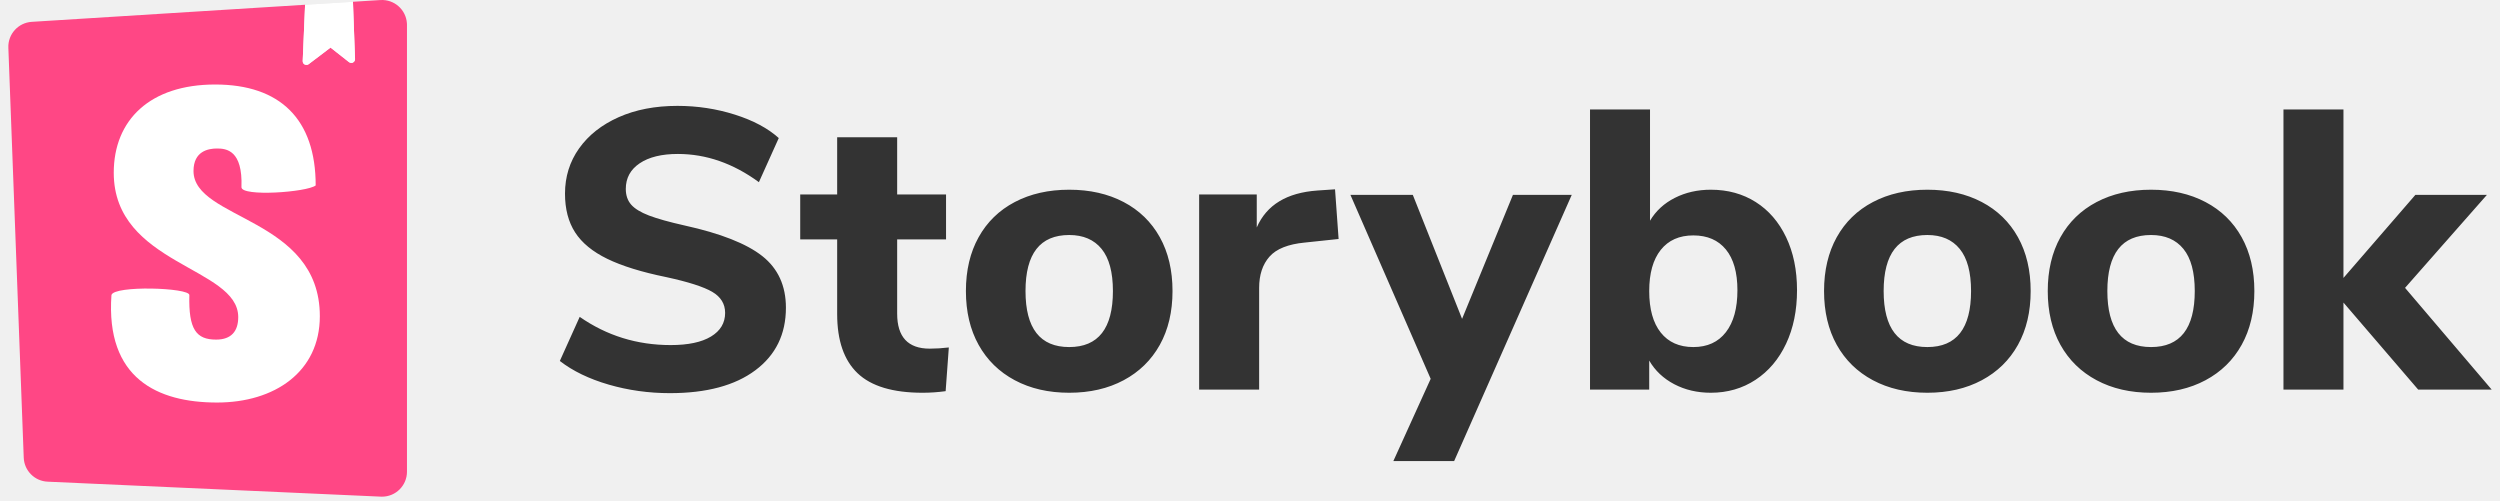
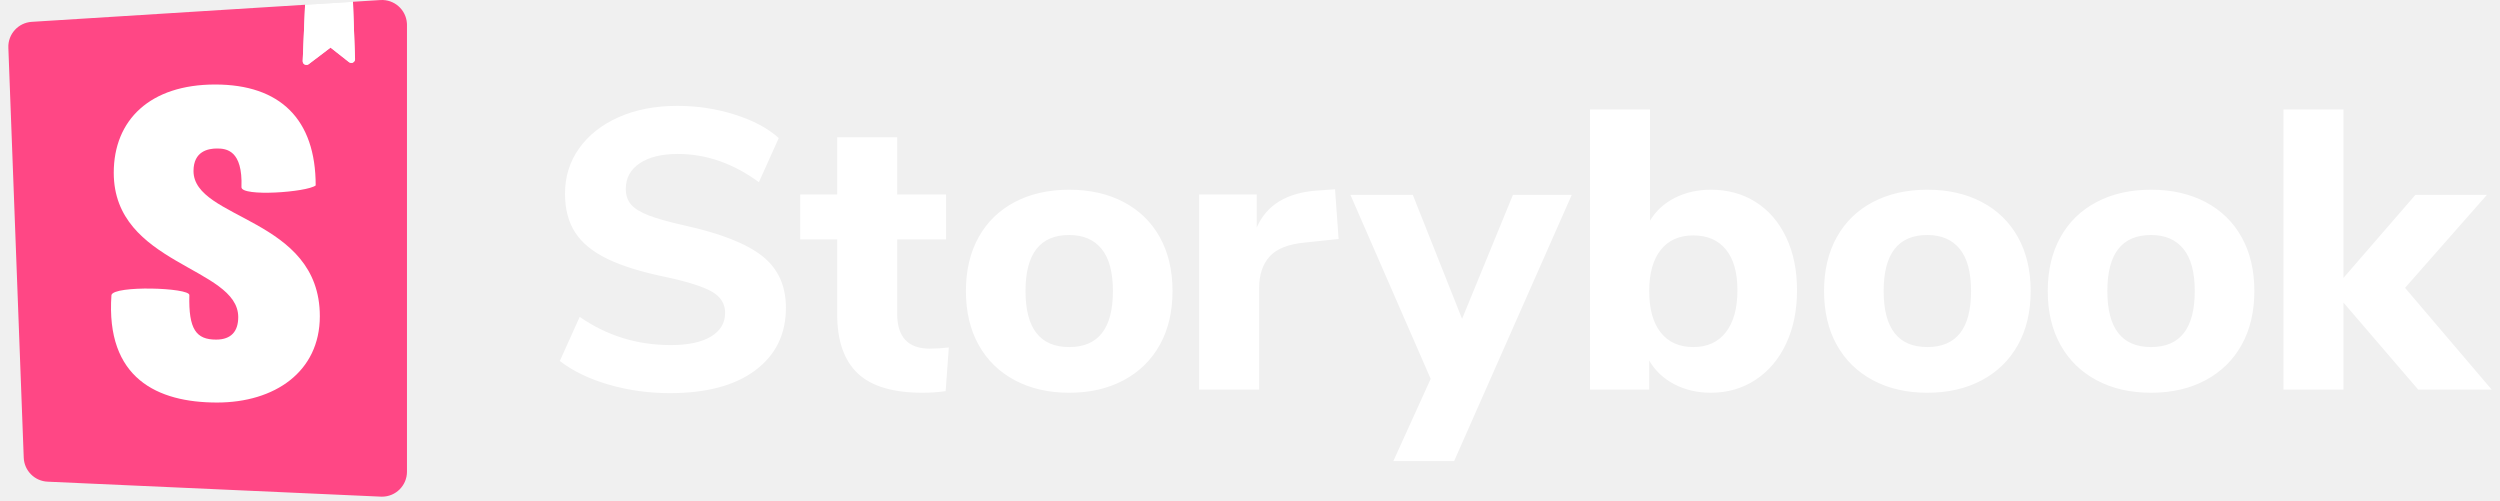
<svg xmlns="http://www.w3.org/2000/svg" xmlns:xlink="http://www.w3.org/1999/xlink" width="300" height="60" version="1.1" viewBox="0 0 300 60">
  <defs>
    <path id="path-1" d="M1.848,54.919 L0.002,5.724 C-0.059,4.1 1.187,2.723 2.81,2.621 L44.654,0.006 C46.305,-0.097 47.728,1.158 47.831,2.81 C47.835,2.872 47.837,2.934 47.837,2.997 L47.837,56.603 C47.837,58.258 46.495,59.6 44.841,59.6 C44.796,59.6 44.751,59.599 44.706,59.597 L4.708,57.801 C3.151,57.731 1.907,56.478 1.848,54.919 Z" />
    <path id="path-3" d="M1.848,54.919 L0.002,5.724 C-0.059,4.1 1.187,2.723 2.81,2.621 L44.654,0.006 C46.305,-0.097 47.728,1.158 47.831,2.81 C47.835,2.872 47.837,2.934 47.837,2.997 L47.837,56.603 C47.837,58.258 46.495,59.6 44.841,59.6 C44.796,59.6 44.751,59.599 44.706,59.597 L4.708,57.801 C3.151,57.731 1.907,56.478 1.848,54.919 Z" />
  </defs>
-   <g id="logo-storybook-default" fill="none" fill-rule="evenodd" stroke="none" stroke-width="1">
-     <g transform="translate(1, 0)">
-       <path id="title" fill="#333" fill-rule="nonzero" d="M79.387,47.178 C76.844,47.178 74.397,46.836 72.044,46.153 C69.692,45.469 67.737,44.524 66.18,43.316 L68.564,38.023 C71.806,40.28 75.446,41.409 79.483,41.409 C81.58,41.409 83.194,41.067 84.322,40.383 C85.451,39.7 86.015,38.754 86.015,37.547 C86.015,36.466 85.498,35.623 84.465,35.019 C83.432,34.416 81.596,33.827 78.958,33.255 C76.002,32.651 73.642,31.92 71.878,31.062 C70.113,30.204 68.826,29.147 68.016,27.891 C67.205,26.636 66.8,25.086 66.8,23.243 C66.8,21.208 67.364,19.396 68.492,17.807 C69.621,16.218 71.202,14.97 73.236,14.064 C75.271,13.158 77.623,12.705 80.293,12.705 C82.677,12.705 84.974,13.055 87.183,13.754 C89.392,14.454 91.148,15.391 92.452,16.567 L90.068,21.86 C86.984,19.603 83.742,18.475 80.341,18.475 C78.402,18.475 76.876,18.848 75.764,19.595 C74.651,20.342 74.095,21.367 74.095,22.67 C74.095,23.433 74.309,24.061 74.738,24.554 C75.168,25.046 75.883,25.483 76.884,25.865 C77.885,26.246 79.308,26.644 81.151,27.057 C85.474,28.011 88.581,29.234 90.473,30.728 C92.364,32.222 93.31,34.288 93.31,36.927 C93.31,40.105 92.086,42.609 89.638,44.436 C87.191,46.264 83.774,47.178 79.387,47.178 Z M110.57,41.838 C111.301,41.838 112.064,41.79 112.859,41.695 L112.477,46.939 C111.555,47.067 110.633,47.13 109.712,47.13 C106.152,47.13 103.553,46.351 101.916,44.794 C100.279,43.236 99.46,40.868 99.46,37.69 L99.46,28.726 L95.026,28.726 L95.026,23.338 L99.46,23.338 L99.46,16.472 L106.66,16.472 L106.66,23.338 L112.525,23.338 L112.525,28.726 L106.66,28.726 L106.66,37.642 C106.66,40.439 107.963,41.838 110.57,41.838 Z M127.306,47.13 C124.826,47.13 122.649,46.63 120.773,45.628 C118.898,44.627 117.452,43.212 116.435,41.385 C115.417,39.557 114.909,37.403 114.909,34.924 C114.909,32.445 115.417,30.291 116.435,28.463 C117.452,26.636 118.898,25.229 120.773,24.244 C122.649,23.258 124.826,22.766 127.306,22.766 C129.785,22.766 131.962,23.258 133.838,24.244 C135.713,25.229 137.159,26.636 138.177,28.463 C139.194,30.291 139.702,32.445 139.702,34.924 C139.702,37.403 139.194,39.557 138.177,41.385 C137.159,43.212 135.713,44.627 133.838,45.628 C131.962,46.63 129.785,47.13 127.306,47.13 Z M127.306,41.647 C130.802,41.647 132.55,39.406 132.55,34.924 C132.55,32.667 132.097,30.983 131.192,29.87 C130.286,28.757 128.99,28.201 127.306,28.201 C123.809,28.201 122.061,30.442 122.061,34.924 C122.061,39.406 123.809,41.647 127.306,41.647 Z M159.633,28.678 L155.58,29.107 C153.577,29.298 152.163,29.862 151.336,30.8 C150.51,31.738 150.097,32.985 150.097,34.543 L150.097,46.749 L142.897,46.749 L142.897,23.338 L149.811,23.338 L149.811,27.295 C150.987,24.593 153.418,23.115 157.106,22.861 L159.204,22.718 L159.633,28.678 Z M180.552,23.386 L187.609,23.386 L173.496,55.331 L166.201,55.331 L170.682,45.461 L161.051,23.386 L168.537,23.386 L174.449,38.262 L180.552,23.386 Z M204.297,22.766 C206.331,22.766 208.127,23.258 209.685,24.244 C211.242,25.229 212.458,26.636 213.332,28.463 C214.206,30.291 214.643,32.413 214.643,34.829 C214.643,37.245 214.206,39.382 213.332,41.242 C212.458,43.101 211.234,44.548 209.661,45.581 C208.087,46.614 206.299,47.13 204.297,47.13 C202.676,47.13 201.214,46.788 199.91,46.105 C198.607,45.422 197.606,44.476 196.906,43.268 L196.906,46.749 L189.802,46.749 L189.802,13.134 L197.002,13.134 L197.002,26.485 C197.701,25.309 198.694,24.395 199.982,23.743 C201.269,23.092 202.708,22.766 204.297,22.766 Z M202.199,41.647 C203.884,41.647 205.187,41.051 206.109,39.859 C207.031,38.667 207.491,36.99 207.491,34.829 C207.491,32.699 207.031,31.07 206.109,29.942 C205.187,28.813 203.884,28.249 202.199,28.249 C200.514,28.249 199.211,28.829 198.289,29.989 C197.367,31.149 196.906,32.794 196.906,34.924 C196.906,37.086 197.367,38.746 198.289,39.907 C199.211,41.067 200.514,41.647 202.199,41.647 Z M230.282,47.13 C227.803,47.13 225.626,46.63 223.75,45.628 C221.875,44.627 220.429,43.212 219.411,41.385 C218.394,39.557 217.886,37.403 217.886,34.924 C217.886,32.445 218.394,30.291 219.411,28.463 C220.429,26.636 221.875,25.229 223.75,24.244 C225.626,23.258 227.803,22.766 230.282,22.766 C232.762,22.766 234.939,23.258 236.815,24.244 C238.69,25.229 240.136,26.636 241.154,28.463 C242.171,30.291 242.679,32.445 242.679,34.924 C242.679,37.403 242.171,39.557 241.154,41.385 C240.136,43.212 238.69,44.627 236.815,45.628 C234.939,46.63 232.762,47.13 230.282,47.13 Z M230.282,41.647 C233.779,41.647 235.527,39.406 235.527,34.924 C235.527,32.667 235.074,30.983 234.168,29.87 C233.262,28.757 231.967,28.201 230.282,28.201 C226.786,28.201 225.038,30.442 225.038,34.924 C225.038,39.406 226.786,41.647 230.282,41.647 Z M257.126,47.13 C254.647,47.13 252.47,46.63 250.594,45.628 C248.719,44.627 247.272,43.212 246.255,41.385 C245.238,39.557 244.73,37.403 244.73,34.924 C244.73,32.445 245.238,30.291 246.255,28.463 C247.272,26.636 248.719,25.229 250.594,24.244 C252.47,23.258 254.647,22.766 257.126,22.766 C259.606,22.766 261.783,23.258 263.658,24.244 C265.534,25.229 266.98,26.636 267.997,28.463 C269.015,30.291 269.523,32.445 269.523,34.924 C269.523,37.403 269.015,39.557 267.997,41.385 C266.98,43.212 265.534,44.627 263.658,45.628 C261.783,46.63 259.606,47.13 257.126,47.13 Z M257.126,41.647 C260.623,41.647 262.371,39.406 262.371,34.924 C262.371,32.667 261.918,30.983 261.012,29.87 C260.106,28.757 258.811,28.201 257.126,28.201 C253.63,28.201 251.882,30.442 251.882,34.924 C251.882,39.406 253.63,41.647 257.126,41.647 Z M298,46.749 L289.179,46.749 L280.215,36.307 L280.215,46.749 L273.016,46.749 L273.016,13.134 L280.215,13.134 L280.215,33.351 L288.845,23.386 L297.428,23.386 L287.606,34.543 L298,46.749 Z" />
+   <g id="logo-storybook-inverse" fill="none" fill-rule="evenodd" stroke="none" stroke-width="1">
+     <g id="logo-storybook-default" transform="translate(1, -0)">
+       <path id="title" fill="#FFF" fill-rule="nonzero" d="M79.387,47.178 C76.844,47.178 74.397,46.836 72.044,46.153 C69.692,45.469 67.737,44.524 66.18,43.316 L68.564,38.023 C71.806,40.28 75.446,41.409 79.483,41.409 C81.58,41.409 83.194,41.067 84.322,40.383 C85.451,39.7 86.015,38.754 86.015,37.547 C86.015,36.466 85.498,35.623 84.465,35.019 C83.432,34.416 81.596,33.827 78.958,33.255 C76.002,32.651 73.642,31.92 71.878,31.062 C70.113,30.204 68.826,29.147 68.016,27.891 C67.205,26.636 66.8,25.086 66.8,23.243 C66.8,21.208 67.364,19.396 68.492,17.807 C69.621,16.218 71.202,14.97 73.236,14.064 C75.271,13.158 77.623,12.705 80.293,12.705 C82.677,12.705 84.974,13.055 87.183,13.754 C89.392,14.454 91.148,15.391 92.452,16.567 L90.068,21.86 C86.984,19.603 83.742,18.475 80.341,18.475 C78.402,18.475 76.876,18.848 75.764,19.595 C74.651,20.342 74.095,21.367 74.095,22.67 C74.095,23.433 74.309,24.061 74.738,24.554 C75.168,25.046 75.883,25.483 76.884,25.865 C77.885,26.246 79.308,26.644 81.151,27.057 C85.474,28.011 88.581,29.234 90.473,30.728 C92.364,32.222 93.31,34.288 93.31,36.927 C93.31,40.105 92.086,42.609 89.638,44.436 C87.191,46.264 83.774,47.178 79.387,47.178 Z M110.57,41.838 C111.301,41.838 112.064,41.79 112.859,41.695 L112.477,46.939 C111.555,47.067 110.633,47.13 109.712,47.13 C106.152,47.13 103.553,46.351 101.916,44.794 C100.279,43.236 99.46,40.868 99.46,37.69 L99.46,28.726 L95.026,28.726 L95.026,23.338 L99.46,23.338 L99.46,16.472 L106.66,16.472 L106.66,23.338 L112.525,23.338 L112.525,28.726 L106.66,28.726 L106.66,37.642 C106.66,40.439 107.963,41.838 110.57,41.838 Z M127.306,47.13 C124.826,47.13 122.649,46.63 120.773,45.628 C118.898,44.627 117.452,43.212 116.435,41.385 C115.417,39.557 114.909,37.403 114.909,34.924 C114.909,32.445 115.417,30.291 116.435,28.463 C117.452,26.636 118.898,25.229 120.773,24.244 C122.649,23.258 124.826,22.766 127.306,22.766 C129.785,22.766 131.962,23.258 133.838,24.244 C135.713,25.229 137.159,26.636 138.177,28.463 C139.194,30.291 139.702,32.445 139.702,34.924 C139.702,37.403 139.194,39.557 138.177,41.385 C137.159,43.212 135.713,44.627 133.838,45.628 C131.962,46.63 129.785,47.13 127.306,47.13 Z M127.306,41.647 C130.802,41.647 132.55,39.406 132.55,34.924 C132.55,32.667 132.097,30.983 131.192,29.87 C130.286,28.757 128.99,28.201 127.306,28.201 C123.809,28.201 122.061,30.442 122.061,34.924 C122.061,39.406 123.809,41.647 127.306,41.647 Z M159.633,28.678 L155.58,29.107 C153.577,29.298 152.163,29.862 151.336,30.8 C150.51,31.738 150.097,32.985 150.097,34.543 L150.097,46.749 L142.897,46.749 L142.897,23.338 L149.811,23.338 L149.811,27.295 C150.987,24.593 153.418,23.115 157.106,22.861 L159.204,22.718 L159.633,28.678 Z M180.552,23.386 L187.609,23.386 L173.496,55.331 L166.201,55.331 L170.682,45.461 L161.051,23.386 L168.537,23.386 L174.449,38.262 L180.552,23.386 Z M204.297,22.766 C206.331,22.766 208.127,23.258 209.685,24.244 C211.242,25.229 212.458,26.636 213.332,28.463 C214.206,30.291 214.643,32.413 214.643,34.829 C214.643,37.245 214.206,39.382 213.332,41.242 C212.458,43.101 211.234,44.548 209.661,45.581 C208.087,46.614 206.299,47.13 204.297,47.13 C202.676,47.13 201.214,46.788 199.91,46.105 C198.607,45.422 197.606,44.476 196.906,43.268 L196.906,46.749 L189.802,46.749 L189.802,13.134 L197.002,13.134 L197.002,26.485 C197.701,25.309 198.694,24.395 199.982,23.743 C201.269,23.092 202.708,22.766 204.297,22.766 Z M202.199,41.647 C203.884,41.647 205.187,41.051 206.109,39.859 C207.031,38.667 207.491,36.99 207.491,34.829 C207.491,32.699 207.031,31.07 206.109,29.942 C205.187,28.813 203.884,28.249 202.199,28.249 C200.514,28.249 199.211,28.829 198.289,29.989 C197.367,31.149 196.906,32.794 196.906,34.924 C196.906,37.086 197.367,38.746 198.289,39.907 C199.211,41.067 200.514,41.647 202.199,41.647 Z M230.282,47.13 C227.803,47.13 225.626,46.63 223.75,45.628 C221.875,44.627 220.429,43.212 219.411,41.385 C218.394,39.557 217.886,37.403 217.886,34.924 C217.886,32.445 218.394,30.291 219.411,28.463 C220.429,26.636 221.875,25.229 223.75,24.244 C225.626,23.258 227.803,22.766 230.282,22.766 C232.762,22.766 234.939,23.258 236.815,24.244 C238.69,25.229 240.136,26.636 241.154,28.463 C242.171,30.291 242.679,32.445 242.679,34.924 C242.679,37.403 242.171,39.557 241.154,41.385 C240.136,43.212 238.69,44.627 236.815,45.628 C234.939,46.63 232.762,47.13 230.282,47.13 Z M230.282,41.647 C233.779,41.647 235.527,39.406 235.527,34.924 C235.527,32.667 235.074,30.983 234.168,29.87 C233.262,28.757 231.967,28.201 230.282,28.201 C226.786,28.201 225.038,30.442 225.038,34.924 C225.038,39.406 226.786,41.647 230.282,41.647 Z M257.126,47.13 C254.647,47.13 252.47,46.63 250.594,45.628 C248.719,44.627 247.272,43.212 246.255,41.385 C245.238,39.557 244.73,37.403 244.73,34.924 C244.73,32.445 245.238,30.291 246.255,28.463 C247.272,26.636 248.719,25.229 250.594,24.244 C252.47,23.258 254.647,22.766 257.126,22.766 C259.606,22.766 261.783,23.258 263.658,24.244 C265.534,25.229 266.98,26.636 267.997,28.463 C269.015,30.291 269.523,32.445 269.523,34.924 C269.523,37.403 269.015,39.557 267.997,41.385 C266.98,43.212 265.534,44.627 263.658,45.628 C261.783,46.63 259.606,47.13 257.126,47.13 Z M257.126,41.647 C260.623,41.647 262.371,39.406 262.371,34.924 C262.371,32.667 261.918,30.983 261.012,29.87 C260.106,28.757 258.811,28.201 257.126,28.201 C253.63,28.201 251.882,30.442 251.882,34.924 C251.882,39.406 253.63,41.647 257.126,41.647 Z M298,46.749 L289.179,46.749 L280.215,36.307 L280.215,46.749 L273.016,46.749 L273.016,13.134 L280.215,13.134 L280.215,33.351 L288.845,23.386 L297.428,23.386 L287.606,34.543 L298,46.749 Z" />
      <g id="storybook-icon/default">
        <g id="path1_fill-path" fill="#FF4785" fill-rule="nonzero">
          <path id="Combined-Shape" d="M47.831,2.81 C47.835,2.872 47.837,2.934 47.837,2.997 L47.837,56.603 C47.837,58.258 46.495,59.6 44.841,59.6 C44.796,59.6 44.751,59.599 44.706,59.597 L4.708,57.801 C3.151,57.731 1.907,56.478 1.848,54.919 L0.002,5.724 C-0.059,4.1 1.187,2.723 2.81,2.621 L35.609,0.57 L35.324,7.326 C35.321,7.404 35.338,7.481 35.373,7.549 L35.415,7.615 C35.564,7.811 35.844,7.85 36.041,7.7 L36.041,7.7 L38.664,5.71 L40.881,7.456 C40.964,7.521 41.067,7.555 41.173,7.552 C41.419,7.543 41.612,7.336 41.604,7.089 L41.604,7.089 L41.356,0.211 L44.654,0.006 C46.305,-0.097 47.728,1.158 47.831,2.81 Z" />
        </g>
        <g id="path2_fill-path-Clipped">
          <mask id="mask-2" fill="#fff">
            <use xlink:href="#path-1" />
          </mask>
          <path id="path2_fill-path" fill="#FFF" fill-rule="nonzero" d="M35.324,7.326 L35.61,0.569 L41.356,0.21 L41.604,7.089 C41.612,7.336 41.419,7.543 41.173,7.552 C41.067,7.555 40.964,7.521 40.881,7.456 L38.664,5.71 L36.041,7.7 C35.844,7.85 35.564,7.811 35.415,7.615 C35.352,7.532 35.32,7.43 35.324,7.326 Z" mask="url(#mask-2)" />
        </g>
        <g id="path9_fill-path-Clipped">
          <mask id="mask-4" fill="#fff">
            <use xlink:href="#path-3" />
          </mask>
          <path id="path9_fill-path" fill="#FFF" fill-rule="nonzero" d="M27.975,22.464 C27.975,23.63 35.828,23.071 36.882,22.252 C36.882,14.313 32.622,10.141 24.821,10.141 C17.021,10.141 12.65,14.378 12.65,20.733 C12.65,31.802 27.588,32.014 27.588,38.051 C27.588,39.746 26.758,40.752 24.932,40.752 C22.553,40.752 21.613,39.537 21.723,35.406 C21.723,34.51 12.65,34.231 12.374,35.406 C11.669,45.416 17.906,48.304 25.043,48.304 C31.958,48.304 37.38,44.618 37.38,37.945 C37.38,26.082 22.221,26.4 22.221,20.521 C22.221,18.138 23.992,17.82 25.043,17.82 C26.149,17.82 28.141,18.015 27.975,22.464 Z" mask="url(#mask-4)" />
        </g>
      </g>
    </g>
  </g>
</svg>
